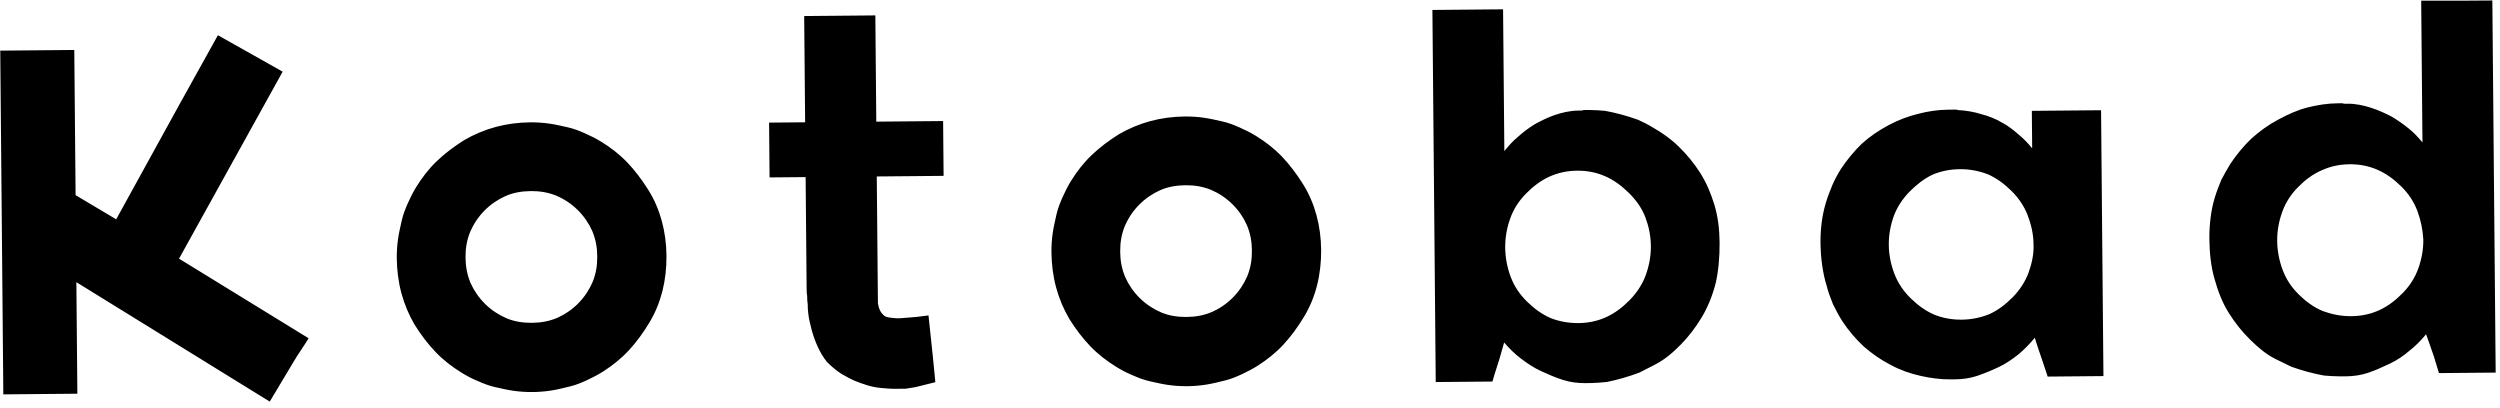
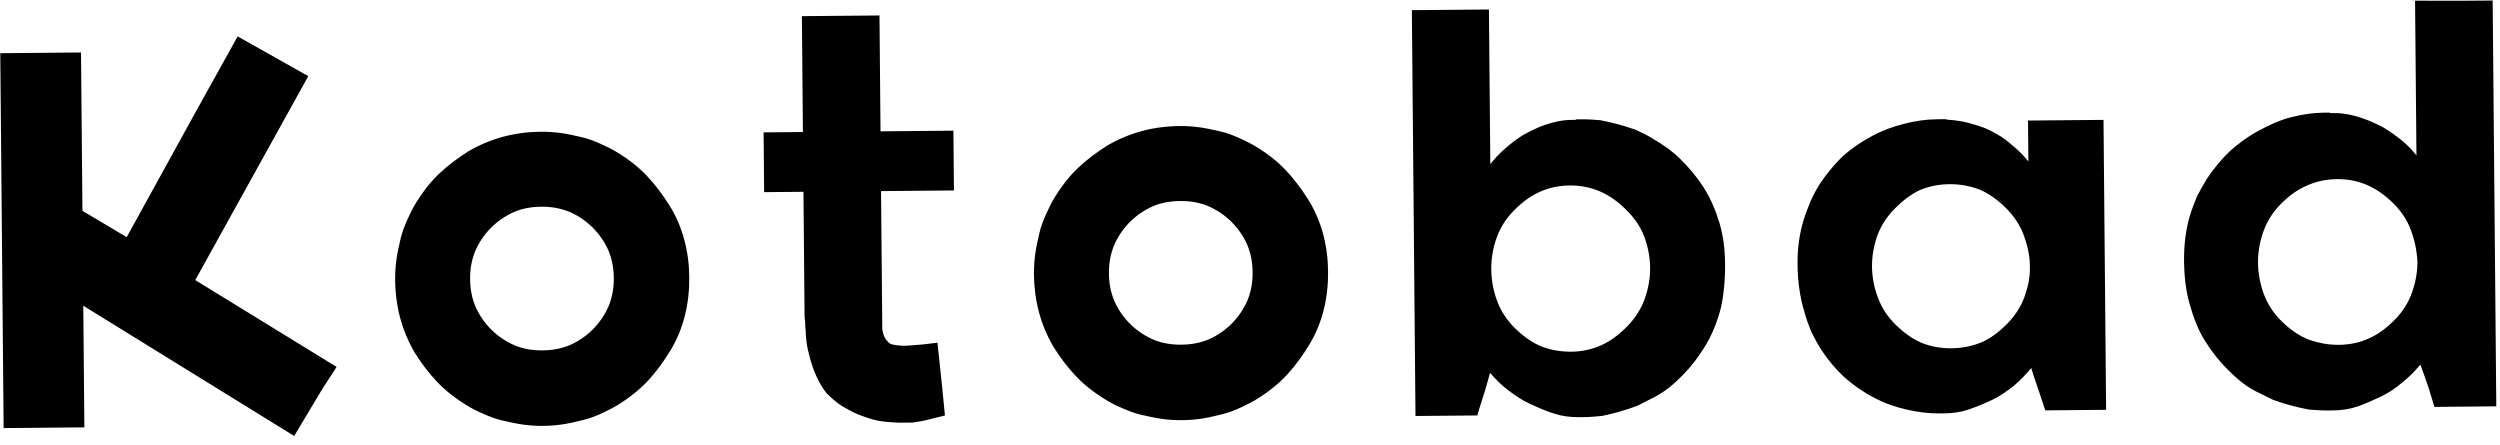
- <svg xmlns="http://www.w3.org/2000/svg" viewBox="0 0 325 53" fill="none">
-   <path d="M35.067 52.208L9.927 36.682L10.057 51.182L0.432 51.268L0.232 28.831L0.033 6.582L9.658 6.496L9.826 25.37L15.104 28.511C21.685 16.514 26.114 8.536 28.329 4.579L36.746 9.317L23.275 33.625L40.119 43.975C39.565 44.918 38.761 45.987 37.961 47.37L35.067 52.208ZM69.004 24.841C67.816 24.852 66.693 25.05 65.697 25.496C64.701 25.942 63.769 26.576 62.964 27.395C62.159 28.215 61.542 29.158 61.114 30.162C60.685 31.229 60.508 32.293 60.518 33.48C60.529 34.668 60.726 35.728 61.173 36.787C61.619 37.783 62.252 38.715 63.072 39.52C63.892 40.325 64.835 40.942 65.839 41.37C66.843 41.799 67.969 41.976 69.157 41.966C70.344 41.955 71.405 41.758 72.464 41.311C73.46 40.865 74.391 40.231 75.197 39.412C76.002 38.592 76.618 37.649 77.047 36.645C77.475 35.579 77.653 34.515 77.642 33.327C77.632 32.14 77.435 31.079 76.988 30.02C76.541 29.024 75.908 28.092 75.088 27.287C74.269 26.482 73.326 25.865 72.322 25.437C71.255 25.009 70.191 24.831 69.004 24.841ZM69.237 50.965C68.425 50.973 67.549 50.918 66.736 50.8C65.922 50.682 65.17 50.502 64.356 50.322C63.542 50.141 62.789 49.836 62.099 49.529C61.346 49.223 60.656 48.855 59.964 48.423C58.77 47.684 57.637 46.819 56.628 45.765C55.618 44.712 54.733 43.532 53.908 42.227C53.147 40.921 52.572 39.551 52.184 38.117C51.796 36.683 51.595 35.122 51.581 33.56C51.574 32.748 51.628 31.872 51.746 31.058C51.864 30.245 52.045 29.493 52.225 28.679C52.405 27.865 52.711 27.112 53.017 26.422C53.324 25.732 53.692 24.978 54.123 24.287C54.863 23.093 55.727 21.96 56.781 20.951C57.835 19.941 59.014 19.055 60.319 18.231C61.625 17.47 62.995 16.895 64.429 16.507C65.863 16.119 67.362 15.918 68.924 15.904C69.736 15.897 70.612 15.952 71.425 16.07C72.239 16.187 72.991 16.368 73.805 16.548C74.619 16.729 75.372 17.034 76.062 17.341C76.752 17.647 77.506 18.015 78.197 18.447C79.391 19.186 80.524 20.051 81.533 21.104C82.543 22.158 83.428 23.338 84.253 24.643C85.077 25.948 85.652 27.318 86.039 28.752C86.427 30.186 86.628 31.684 86.642 33.247C86.656 34.809 86.483 36.373 86.12 37.814C85.758 39.255 85.208 40.635 84.407 41.955C83.607 43.274 82.742 44.469 81.752 45.541C80.761 46.612 79.644 47.497 78.463 48.258C77.78 48.702 77.033 49.083 76.349 49.402C75.664 49.721 74.917 50.04 74.106 50.234C73.295 50.429 72.547 50.623 71.735 50.756C70.924 50.888 70.05 50.958 69.237 50.965ZM120.705 41.005C121.181 45.314 121.458 48.249 121.595 49.685L118.976 50.334L117.728 50.532L116.478 50.543C115.79 50.55 115.165 50.493 114.539 50.436C113.914 50.379 113.288 50.259 112.723 50.077C112.159 49.895 111.595 49.712 111.03 49.467C110.466 49.222 109.963 48.914 109.398 48.607C108.706 48.175 108.076 47.618 107.509 47.061C107.003 46.44 106.622 45.756 106.304 45.072C105.985 44.387 105.728 43.639 105.535 42.953C105.34 42.205 105.146 41.457 105.078 40.77C105.011 40.333 105.008 39.958 105.004 39.583C104.939 39.209 104.935 38.834 104.932 38.459C104.867 38.147 104.863 37.772 104.86 37.459L104.852 36.459L104.846 35.897L104.731 23.022L100.044 23.064L100.012 19.502L99.981 15.939L104.668 15.898L104.544 2.086L113.794 2.003L113.917 15.815L122.605 15.737L122.668 22.862L113.981 22.94L114.101 36.377L114.129 39.439C114.194 39.751 114.259 40.063 114.386 40.312C114.514 40.623 114.703 40.809 114.892 40.995C115.082 41.181 115.332 41.241 115.77 41.299C116.208 41.358 116.709 41.416 117.333 41.348L119.082 41.207L120.705 41.005ZM154.11 24.081C152.923 24.092 151.8 24.289 150.804 24.736C149.808 25.182 148.876 25.816 148.07 26.635C147.265 27.455 146.649 28.398 146.22 29.402C145.792 30.468 145.614 31.532 145.625 32.72C145.635 33.907 145.832 34.968 146.279 36.027C146.726 37.023 147.359 37.955 148.179 38.76C148.999 39.565 149.942 40.181 150.945 40.61C151.949 41.039 153.076 41.216 154.263 41.206C155.451 41.195 156.512 40.998 157.57 40.551C158.566 40.105 159.498 39.471 160.303 38.651C161.109 37.832 161.725 36.889 162.154 35.885C162.582 34.818 162.76 33.754 162.749 32.567C162.738 31.379 162.541 30.319 162.094 29.26C161.648 28.264 161.015 27.332 160.195 26.527C159.375 25.722 158.432 25.105 157.428 24.677C156.362 24.249 155.298 24.071 154.11 24.081ZM154.344 50.205C153.531 50.212 152.656 50.158 151.842 50.04C151.029 49.922 150.277 49.741 149.463 49.561C148.649 49.381 147.896 49.075 147.206 48.769C146.453 48.463 145.762 48.094 145.071 47.663C143.877 46.923 142.744 46.059 141.734 45.005C140.725 43.952 139.839 42.772 139.015 41.467C138.253 40.161 137.679 38.791 137.291 37.357C136.903 35.923 136.702 34.362 136.688 32.8C136.68 31.987 136.735 31.112 136.853 30.298C136.97 29.485 137.151 28.733 137.332 27.919C137.512 27.105 137.818 26.352 138.124 25.662C138.43 24.971 138.799 24.218 139.23 23.527C139.969 22.332 140.834 21.2 141.888 20.19C142.941 19.181 144.121 18.295 145.426 17.471C146.732 16.709 148.102 16.134 149.536 15.747C150.97 15.359 152.468 15.158 154.031 15.144C154.843 15.137 155.719 15.191 156.532 15.309C157.346 15.427 158.097 15.608 158.912 15.788C159.726 15.968 160.478 16.274 161.169 16.58C161.859 16.887 162.612 17.255 163.304 17.686C164.498 18.426 165.631 19.291 166.64 20.344C167.649 21.398 168.535 22.577 169.359 23.882C170.183 25.188 170.758 26.558 171.146 27.992C171.534 29.426 171.735 30.924 171.749 32.486C171.763 34.049 171.589 35.613 171.227 37.054C170.865 38.495 170.315 39.874 169.514 41.194C168.713 42.514 167.849 43.709 166.858 44.781C165.868 45.852 164.751 46.737 163.57 47.498C162.886 47.941 162.14 48.323 161.455 48.642C160.77 48.96 160.023 49.279 159.212 49.474C158.402 49.669 157.653 49.863 156.842 49.995C156.031 50.127 155.156 50.198 154.344 50.205ZM214.613 31.979C214.602 30.666 214.34 29.418 213.892 28.235C213.444 27.051 212.685 25.995 211.739 25.066C210.793 24.137 209.787 23.396 208.657 22.906C207.528 22.416 206.338 22.177 205.026 22.189C203.713 22.201 202.528 22.461 201.407 22.971C200.287 23.481 199.294 24.24 198.365 25.186C197.435 26.132 196.757 27.2 196.331 28.392C195.904 29.583 195.665 30.835 195.677 32.21C195.689 33.523 195.951 34.833 196.399 36.016C196.847 37.2 197.544 38.256 198.49 39.185C199.435 40.114 200.442 40.855 201.572 41.345C202.638 41.773 203.89 42.012 205.203 42.001C206.515 41.989 207.7 41.728 208.821 41.218C209.941 40.708 210.934 39.949 211.864 39.003C212.793 38.057 213.533 36.926 213.959 35.734C214.386 34.543 214.625 33.291 214.613 31.979ZM223.547 31.524C223.564 33.461 223.393 35.275 223.032 36.841C222.609 38.47 221.998 39.975 221.197 41.295C220.396 42.615 219.531 43.748 218.478 44.819C217.425 45.891 216.371 46.776 215.126 47.412L213.135 48.43C212.45 48.686 211.702 48.943 211.016 49.136C210.331 49.33 209.582 49.524 208.896 49.655C208.209 49.724 207.46 49.793 206.772 49.799L206.46 49.802L206.085 49.805C205.147 49.814 204.146 49.698 203.206 49.394C202.203 49.09 201.262 48.661 200.32 48.232C199.379 47.803 198.562 47.248 197.744 46.63C196.926 46.012 196.232 45.331 195.537 44.524L194.931 46.655C194.688 47.47 194.322 48.473 194.02 49.601L186.645 49.666L186.429 25.418L186.24 4.356L186.213 1.293L195.4 1.211L195.565 19.648C196.059 19.019 196.616 18.389 197.299 17.82C197.919 17.252 198.664 16.683 199.472 16.176C200.28 15.731 201.151 15.286 202.086 14.965C203.021 14.644 204.081 14.384 205.206 14.374L205.518 14.371C205.643 14.37 205.768 14.369 205.83 14.306L206.518 14.3C207.205 14.294 207.956 14.35 208.644 14.406C209.332 14.525 210.084 14.706 210.773 14.887C211.462 15.069 212.214 15.312 212.904 15.556C213.594 15.862 214.222 16.169 214.913 16.6C216.107 17.277 217.239 18.079 218.248 19.07C219.257 20.061 220.205 21.178 221.029 22.483C221.853 23.788 222.428 25.158 222.879 26.654C223.33 28.151 223.532 29.774 223.547 31.524ZM264.355 31.659C264.343 30.347 264.02 29.099 263.572 27.916C263.124 26.795 262.427 25.739 261.481 24.809C260.535 23.88 259.529 23.139 258.399 22.649C257.27 22.222 256.081 21.983 254.768 21.994C253.456 22.006 252.271 22.267 251.212 22.714C250.154 23.223 249.161 23.982 248.232 24.928C247.303 25.874 246.625 26.942 246.197 28.071C245.77 29.263 245.532 30.515 245.543 31.827C245.555 33.14 245.816 34.387 246.264 35.571C246.712 36.754 247.409 37.811 248.355 38.74C249.301 39.669 250.308 40.41 251.437 40.9C252.503 41.328 253.693 41.567 255.006 41.556C256.318 41.544 257.503 41.283 258.624 40.836C259.745 40.326 260.738 39.567 261.667 38.621C262.596 37.675 263.274 36.606 263.702 35.478C264.128 34.286 264.43 33.033 264.355 31.659ZM264.138 14.41L273.138 14.33L273.447 48.891L266.197 48.956L265.491 46.837C265.233 46.027 264.849 45.03 264.527 43.908C263.847 44.727 263.165 45.42 262.421 46.052C261.614 46.684 260.807 47.254 259.873 47.7C258.94 48.146 258.005 48.529 257.071 48.85C256.136 49.171 255.137 49.305 254.2 49.313L253.887 49.316L253.575 49.319C252.262 49.33 250.948 49.155 249.633 48.854C248.318 48.553 247.064 48.127 245.808 47.45C244.489 46.775 243.357 45.972 242.286 45.044C241.278 44.116 240.33 42.999 239.507 41.757C239.063 41.073 238.681 40.326 238.3 39.58C237.98 38.77 237.66 37.96 237.465 37.15C237.208 36.339 237.012 35.404 236.879 34.467C236.746 33.531 236.675 32.594 236.665 31.532C236.657 30.594 236.712 29.718 236.829 28.842C236.946 27.966 237.126 27.152 237.369 26.337C237.612 25.523 237.917 24.77 238.223 24.017C238.53 23.327 238.898 22.636 239.33 21.945C240.132 20.75 241.059 19.617 242.051 18.67C243.105 17.723 244.223 16.963 245.529 16.264C246.836 15.565 248.082 15.116 249.391 14.792C250.638 14.469 251.949 14.269 253.262 14.258L253.887 14.252L254.199 14.249C254.324 14.248 254.449 14.247 254.512 14.309C255.575 14.362 256.639 14.54 257.58 14.844C258.519 15.086 259.46 15.452 260.277 15.945C261.093 16.375 261.786 16.931 262.416 17.488C263.108 18.045 263.676 18.665 264.182 19.285L264.138 14.41ZM315.032 31.144C314.958 29.832 314.697 28.584 314.249 27.401C313.801 26.217 313.104 25.161 312.158 24.232C311.212 23.303 310.206 22.562 309.076 22.072C307.947 21.582 306.757 21.342 305.445 21.354C304.132 21.366 302.947 21.627 301.826 22.137C300.643 22.647 299.65 23.406 298.721 24.352C297.792 25.298 297.114 26.366 296.687 27.558C296.26 28.749 296.021 30.001 296.033 31.314C296.045 32.626 296.307 33.936 296.755 35.12C297.203 36.303 297.9 37.36 298.846 38.289C299.791 39.218 300.798 39.959 301.99 40.448C303.181 40.875 304.371 41.114 305.683 41.103C306.996 41.091 308.181 40.831 309.302 40.321C310.422 39.81 311.415 39.051 312.344 38.106C313.274 37.16 313.952 36.091 314.378 34.9C314.805 33.709 315.044 32.456 315.032 31.144ZM314.755 0.083C319.38 0.104 322.443 0.076 324.005 0.062L324.437 48.436L317.063 48.502L316.419 46.382C316.161 45.572 315.777 44.575 315.392 43.454C314.712 44.272 314.031 44.966 313.224 45.598C312.48 46.23 311.672 46.8 310.739 47.245C309.805 47.691 308.809 48.138 307.874 48.459C306.94 48.779 305.941 48.913 305.003 48.922L304.628 48.925L304.316 48.928C303.628 48.934 302.878 48.878 302.127 48.822C301.439 48.703 300.687 48.523 299.998 48.341C299.309 48.16 298.557 47.917 297.867 47.673L295.858 46.691C294.602 46.077 293.532 45.149 292.523 44.158C291.451 43.105 290.566 41.988 289.742 40.683C288.917 39.377 288.342 37.883 287.89 36.262C287.438 34.703 287.235 32.955 287.218 31.017C287.209 30.08 287.264 29.204 287.381 28.266C287.497 27.327 287.677 26.513 287.92 25.698C288.163 24.884 288.469 24.131 288.774 23.378C289.143 22.687 289.512 21.997 289.944 21.305C290.745 20.11 291.673 18.977 292.664 18.031C293.718 17.084 294.836 16.261 296.142 15.562C297.449 14.863 298.694 14.289 300.003 13.965C301.313 13.641 302.561 13.442 303.874 13.43L304.561 13.424C304.624 13.486 304.749 13.485 304.874 13.484L305.187 13.481C306.249 13.472 307.314 13.712 308.254 14.016C309.194 14.32 310.136 14.749 310.952 15.18C311.769 15.672 312.461 16.166 313.153 16.723C313.846 17.279 314.414 17.899 314.92 18.519L314.755 0.083Z" fill="black" />
+ <svg xmlns="http://www.w3.org/2000/svg" viewBox="0 0 298 53" fill="none">
+   <path d="M35.067 51.968L9.927 36.442L10.057 50.941L0.432 51.027L0.232 28.591L0.033 6.342L9.658 6.256L9.826 25.13L15.104 28.27C21.685 16.274 26.114 8.296 28.329 4.339L36.746 9.076L23.275 33.385L40.119 43.735C39.565 44.678 38.761 45.747 37.961 47.13L35.067 51.968ZM64.524 24.641C63.337 24.652 62.213 24.849 61.217 25.296C60.221 25.742 59.289 26.376 58.484 27.195C57.679 28.015 57.062 28.958 56.634 29.962C56.206 31.028 56.028 32.093 56.038 33.28C56.049 34.467 56.246 35.528 56.693 36.587C57.139 37.583 57.773 38.515 58.592 39.32C59.412 40.125 60.355 40.742 61.359 41.17C62.363 41.599 63.489 41.776 64.677 41.766C65.864 41.755 66.925 41.558 67.984 41.111C68.98 40.665 69.912 40.031 70.717 39.212C71.522 38.392 72.139 37.449 72.567 36.445C72.995 35.379 73.173 34.314 73.163 33.127C73.152 31.939 72.955 30.879 72.508 29.82C72.062 28.824 71.428 27.892 70.609 27.087C69.789 26.282 68.846 25.665 67.842 25.237C66.776 24.809 65.711 24.631 64.524 24.641ZM64.757 50.765C63.945 50.773 63.069 50.718 62.256 50.6C61.442 50.482 60.691 50.302 59.876 50.121C59.062 49.941 58.309 49.635 57.619 49.329C56.867 49.023 56.176 48.654 55.484 48.223C54.29 47.484 53.157 46.619 52.148 45.565C51.139 44.512 50.253 43.332 49.429 42.027C48.667 40.721 48.092 39.351 47.704 37.917C47.317 36.483 47.115 34.922 47.101 33.36C47.094 32.547 47.149 31.672 47.266 30.858C47.384 30.045 47.565 29.293 47.745 28.479C47.925 27.665 48.231 26.912 48.538 26.222C48.844 25.531 49.212 24.778 49.643 24.087C50.383 22.893 51.248 21.76 52.301 20.75C53.355 19.741 54.534 18.855 55.84 18.031C57.145 17.269 58.515 16.695 59.949 16.307C61.383 15.919 62.882 15.718 64.444 15.704C65.257 15.697 66.132 15.752 66.946 15.869C67.759 15.987 68.511 16.168 69.325 16.348C70.139 16.528 70.892 16.834 71.582 17.14C72.272 17.447 73.026 17.815 73.717 18.246C74.911 18.986 76.044 19.851 77.054 20.904C78.063 21.958 78.949 23.137 79.773 24.443C80.597 25.748 81.172 27.118 81.56 28.552C81.947 29.986 82.148 31.484 82.162 33.047C82.176 34.609 82.003 36.173 81.641 37.614C81.278 39.055 80.728 40.435 79.927 41.754C79.127 43.074 78.262 44.269 77.272 45.341C76.281 46.412 75.164 47.297 73.984 48.058C73.3 48.501 72.553 48.883 71.869 49.202C71.184 49.52 70.437 49.84 69.626 50.034C68.815 50.229 68.067 50.423 67.256 50.555C66.444 50.688 65.57 50.758 64.757 50.765ZM111.746 40.845C112.222 45.154 112.498 48.089 112.636 49.525L110.016 50.173L108.768 50.372L107.518 50.383C106.831 50.389 106.205 50.333 105.58 50.276C104.954 50.219 104.328 50.099 103.764 49.917C103.2 49.734 102.636 49.552 102.071 49.307C101.506 49.062 101.003 48.754 100.438 48.446C99.747 48.015 99.117 47.458 98.549 46.901C98.044 46.28 97.662 45.596 97.344 44.911C97.025 44.227 96.769 43.479 96.575 42.793C96.381 42.045 96.186 41.297 96.118 40.61C96.052 40.173 96.048 39.798 96.045 39.423C95.979 39.048 95.976 38.673 95.972 38.298C95.907 37.986 95.904 37.611 95.901 37.299L95.892 36.299L95.887 35.737L95.772 22.862L91.085 22.904L91.053 19.342L91.021 15.779L95.708 15.737L95.585 1.925L104.834 1.843L104.958 15.655L113.645 15.577L113.709 22.702L105.021 22.779L105.142 36.216L105.169 39.279C105.234 39.591 105.299 39.903 105.427 40.151C105.554 40.463 105.744 40.649 105.933 40.834C106.122 41.02 106.373 41.081 106.811 41.139C107.249 41.198 107.749 41.256 108.374 41.188L110.122 41.047L111.746 40.845ZM140.671 23.961C139.483 23.972 138.36 24.169 137.364 24.616C136.368 25.062 135.436 25.695 134.631 26.515C133.826 27.335 133.209 28.278 132.781 29.282C132.353 30.348 132.175 31.412 132.185 32.6C132.196 33.787 132.393 34.848 132.84 35.907C133.286 36.903 133.92 37.834 134.739 38.64C135.559 39.445 136.502 40.061 137.506 40.49C138.51 40.919 139.636 41.096 140.824 41.085C142.011 41.075 143.072 40.878 144.131 40.431C145.127 39.984 146.059 39.351 146.864 38.531C147.669 37.712 148.286 36.769 148.714 35.765C149.142 34.698 149.32 33.634 149.31 32.447C149.299 31.259 149.102 30.198 148.655 29.14C148.209 28.144 147.575 27.212 146.756 26.407C145.936 25.602 144.993 24.985 143.989 24.556C142.923 24.128 141.858 23.95 140.671 23.961ZM140.904 50.085C140.092 50.092 139.216 50.038 138.403 49.92C137.589 49.802 136.838 49.621 136.023 49.441C135.209 49.261 134.456 48.955 133.766 48.649C133.013 48.343 132.323 47.974 131.631 47.543C130.437 46.803 129.304 45.938 128.295 44.885C127.285 43.831 126.4 42.652 125.576 41.347C124.814 40.041 124.239 38.671 123.851 37.237C123.464 35.803 123.262 34.242 123.248 32.679C123.241 31.867 123.296 30.991 123.413 30.178C123.531 29.364 123.712 28.613 123.892 27.799C124.072 26.984 124.378 26.232 124.684 25.541C124.991 24.851 125.359 24.098 125.79 23.407C126.53 22.212 127.395 21.079 128.448 20.07C129.502 19.061 130.681 18.175 131.987 17.351C133.292 16.589 134.662 16.014 136.096 15.627C137.53 15.239 139.029 15.038 140.591 15.024C141.404 15.017 142.279 15.071 143.093 15.189C143.906 15.307 144.658 15.488 145.472 15.668C146.286 15.848 147.039 16.154 147.729 16.46C148.419 16.767 149.173 17.135 149.864 17.566C151.058 18.305 152.191 19.17 153.201 20.224C154.21 21.277 155.096 22.457 155.92 23.762C156.744 25.067 157.319 26.437 157.707 27.872C158.094 29.306 158.295 30.804 158.309 32.366C158.323 33.929 158.15 35.493 157.788 36.934C157.425 38.374 156.875 39.754 156.074 41.074C155.274 42.394 154.409 43.589 153.419 44.66C152.428 45.732 151.311 46.617 150.131 47.377C149.447 47.821 148.7 48.203 148.016 48.521C147.331 48.84 146.584 49.159 145.773 49.354C144.962 49.549 144.214 49.743 143.403 49.875C142.591 50.007 141.717 50.078 140.904 50.085ZM196.694 31.898C196.682 30.586 196.421 29.338 195.973 28.155C195.525 26.971 194.766 25.915 193.82 24.986C192.874 24.057 191.867 23.316 190.738 22.826C189.608 22.336 188.419 22.097 187.106 22.109C185.794 22.12 184.609 22.381 183.488 22.891C182.368 23.401 181.374 24.16 180.445 25.106C179.516 26.052 178.838 27.12 178.411 28.312C177.984 29.503 177.746 30.755 177.758 32.13C177.77 33.443 178.031 34.753 178.479 35.936C178.928 37.12 179.625 38.176 180.57 39.105C181.516 40.034 182.523 40.775 183.652 41.265C184.719 41.693 185.971 41.932 187.283 41.92C188.596 41.909 189.781 41.648 190.901 41.138C192.022 40.628 193.015 39.869 193.944 38.923C194.873 37.977 195.613 36.846 196.04 35.654C196.467 34.463 196.706 33.211 196.694 31.898ZM205.628 31.444C205.645 33.381 205.474 35.195 205.113 36.761C204.69 38.39 204.078 39.895 203.278 41.215C202.477 42.535 201.612 43.667 200.559 44.739C199.506 45.811 198.451 46.696 197.207 47.332L195.216 48.35C194.531 48.606 193.783 48.863 193.097 49.056C192.411 49.25 191.663 49.444 190.977 49.575C190.29 49.644 189.54 49.713 188.853 49.719L188.541 49.722L188.166 49.725C187.228 49.734 186.227 49.618 185.287 49.313C184.284 49.01 183.343 48.581 182.401 48.152C181.46 47.723 180.642 47.167 179.824 46.55C179.006 45.932 178.313 45.251 177.618 44.444L177.012 46.575C176.769 47.389 176.403 48.393 176.101 49.521L168.726 49.586L168.509 25.337L168.321 4.276L168.294 1.213L177.481 1.131L177.646 19.568C178.14 18.939 178.697 18.309 179.379 17.74C179.999 17.172 180.744 16.603 181.552 16.096C182.361 15.651 183.232 15.206 184.167 14.885C185.101 14.564 186.162 14.304 187.286 14.294L187.599 14.291C187.724 14.29 187.849 14.289 187.911 14.226L188.598 14.22C189.286 14.214 190.036 14.27 190.724 14.326C191.413 14.445 192.165 14.626 192.854 14.807C193.543 14.988 194.295 15.232 194.985 15.476C195.675 15.782 196.303 16.089 196.994 16.52C198.188 17.197 199.32 17.999 200.329 18.99C201.338 19.981 202.285 21.098 203.11 22.403C203.934 23.708 204.508 25.078 204.959 26.574C205.41 28.07 205.612 29.694 205.628 31.444ZM241.956 31.619C241.944 30.307 241.621 29.059 241.172 27.876C240.725 26.755 240.028 25.698 239.082 24.769C238.136 23.84 237.13 23.099 236 22.609C234.871 22.182 233.682 21.943 232.369 21.954C231.057 21.966 229.872 22.227 228.813 22.674C227.755 23.183 226.762 23.942 225.833 24.888C224.904 25.834 224.226 26.902 223.798 28.031C223.371 29.223 223.132 30.475 223.144 31.787C223.156 33.1 223.417 34.347 223.865 35.531C224.313 36.714 225.01 37.771 225.956 38.7C226.902 39.629 227.909 40.37 229.038 40.86C230.104 41.288 231.294 41.527 232.606 41.516C233.919 41.504 235.104 41.243 236.225 40.796C237.346 40.286 238.339 39.527 239.268 38.581C240.197 37.635 240.875 36.566 241.302 35.438C241.729 34.246 242.031 32.993 241.956 31.619ZM241.739 14.37L250.739 14.29L251.048 48.851L243.798 48.916L243.092 46.797C242.834 45.987 242.45 44.99 242.128 43.868C241.448 44.687 240.766 45.38 240.022 46.012C239.215 46.644 238.408 47.214 237.474 47.66C236.54 48.106 235.606 48.489 234.672 48.81C233.737 49.131 232.738 49.265 231.801 49.273L231.488 49.276L231.176 49.279C229.863 49.29 228.549 49.114 227.234 48.814C225.919 48.513 224.665 48.087 223.409 47.41C222.09 46.735 220.958 45.932 219.887 45.004C218.879 44.076 217.931 42.959 217.108 41.716C216.664 41.033 216.282 40.286 215.901 39.54C215.581 38.73 215.261 37.92 215.066 37.109C214.809 36.299 214.613 35.364 214.48 34.427C214.347 33.491 214.276 32.554 214.266 31.491C214.258 30.554 214.312 29.678 214.43 28.802C214.547 27.926 214.727 27.112 214.97 26.297C215.213 25.483 215.518 24.73 215.824 23.977C216.13 23.287 216.499 22.596 216.931 21.905C217.732 20.71 218.66 19.577 219.651 18.63C220.706 17.683 221.824 16.923 223.13 16.224C224.436 15.525 225.682 15.076 226.992 14.752C228.239 14.428 229.55 14.229 230.863 14.217L231.487 14.212L231.8 14.209C231.925 14.208 232.05 14.207 232.113 14.269C233.176 14.322 234.24 14.5 235.18 14.804C236.12 15.046 237.061 15.412 237.878 15.905C238.694 16.335 239.387 16.891 240.017 17.448C240.709 18.005 241.277 18.625 241.783 19.245L241.739 14.37ZM288.154 31.144C288.079 29.832 287.818 28.584 287.37 27.401C286.922 26.217 286.225 25.161 285.279 24.232C284.333 23.303 283.327 22.562 282.197 22.072C281.068 21.582 279.878 21.342 278.566 21.354C277.253 21.366 276.068 21.626 274.948 22.137C273.765 22.647 272.771 23.406 271.842 24.352C270.913 25.298 270.235 26.366 269.808 27.558C269.381 28.749 269.143 30.001 269.154 31.314C269.166 32.626 269.428 33.936 269.876 35.12C270.324 36.303 271.021 37.36 271.967 38.289C272.913 39.218 273.919 39.959 275.111 40.448C276.302 40.875 277.492 41.114 278.805 41.103C280.117 41.091 281.302 40.83 282.423 40.32C283.543 39.81 284.537 39.051 285.466 38.106C286.395 37.16 287.073 36.091 287.5 34.9C287.926 33.709 288.165 32.456 288.154 31.144ZM287.876 0.083C292.501 0.104 295.564 0.076 297.126 0.062L297.558 48.435L290.184 48.501L289.54 46.382C289.282 45.572 288.899 44.575 288.513 43.454C287.833 44.272 287.152 44.966 286.345 45.598C285.601 46.23 284.793 46.8 283.86 47.245C282.926 47.691 281.93 48.138 280.995 48.459C280.061 48.779 279.062 48.913 278.124 48.922L277.749 48.925L277.437 48.928C276.749 48.934 275.999 48.878 275.248 48.822C274.56 48.703 273.808 48.523 273.119 48.341C272.43 48.16 271.678 47.917 270.988 47.673L268.979 46.691C267.724 46.077 266.653 45.149 265.644 44.158C264.572 43.105 263.687 41.988 262.863 40.683C262.039 39.377 261.463 37.883 261.011 36.261C260.559 34.703 260.356 32.955 260.339 31.017C260.33 30.08 260.385 29.204 260.502 28.266C260.618 27.327 260.799 26.513 261.041 25.698C261.284 24.884 261.59 24.131 261.896 23.378C262.264 22.687 262.633 21.997 263.065 21.305C263.866 20.11 264.794 18.977 265.785 18.031C266.84 17.084 267.957 16.261 269.264 15.562C270.57 14.863 271.815 14.289 273.124 13.965C274.434 13.641 275.682 13.442 276.995 13.43L277.682 13.424C277.745 13.486 277.87 13.485 277.995 13.484L278.308 13.481C279.37 13.472 280.435 13.712 281.375 14.016C282.315 14.32 283.257 14.749 284.073 15.18C284.89 15.672 285.582 16.166 286.275 16.723C286.967 17.279 287.535 17.899 288.041 18.519L287.876 0.083Z" fill="black" />
</svg>
